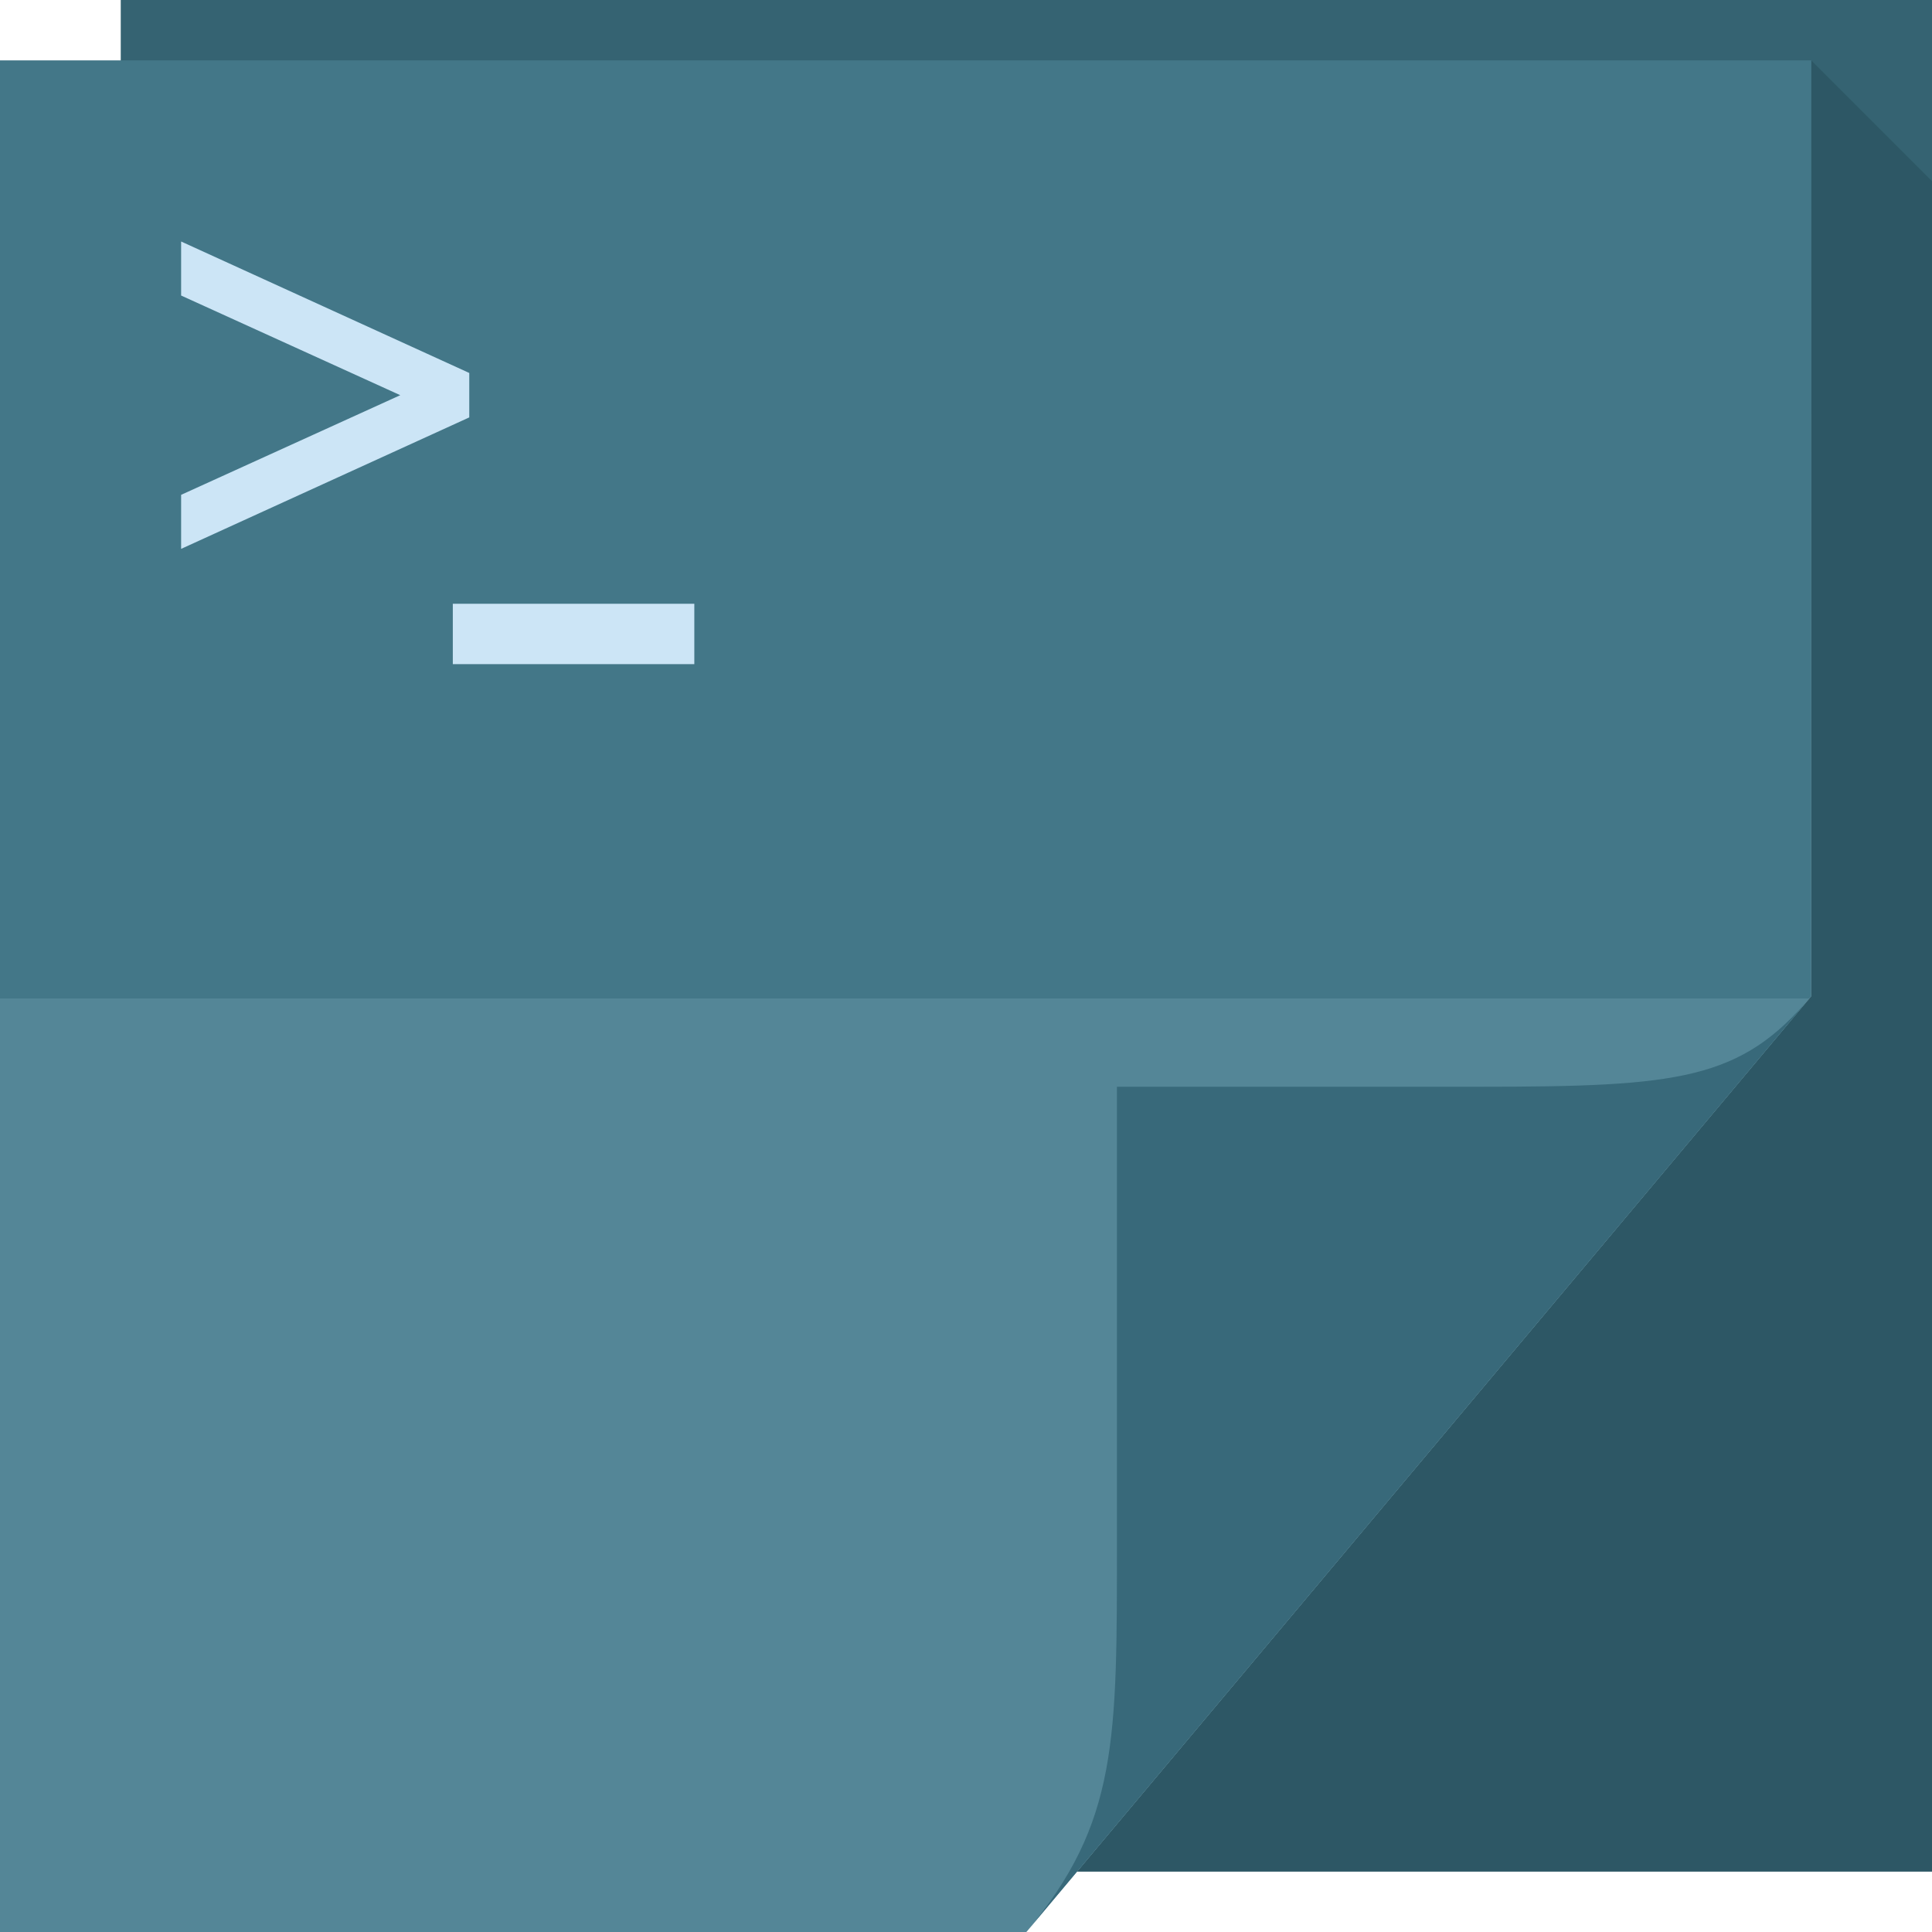
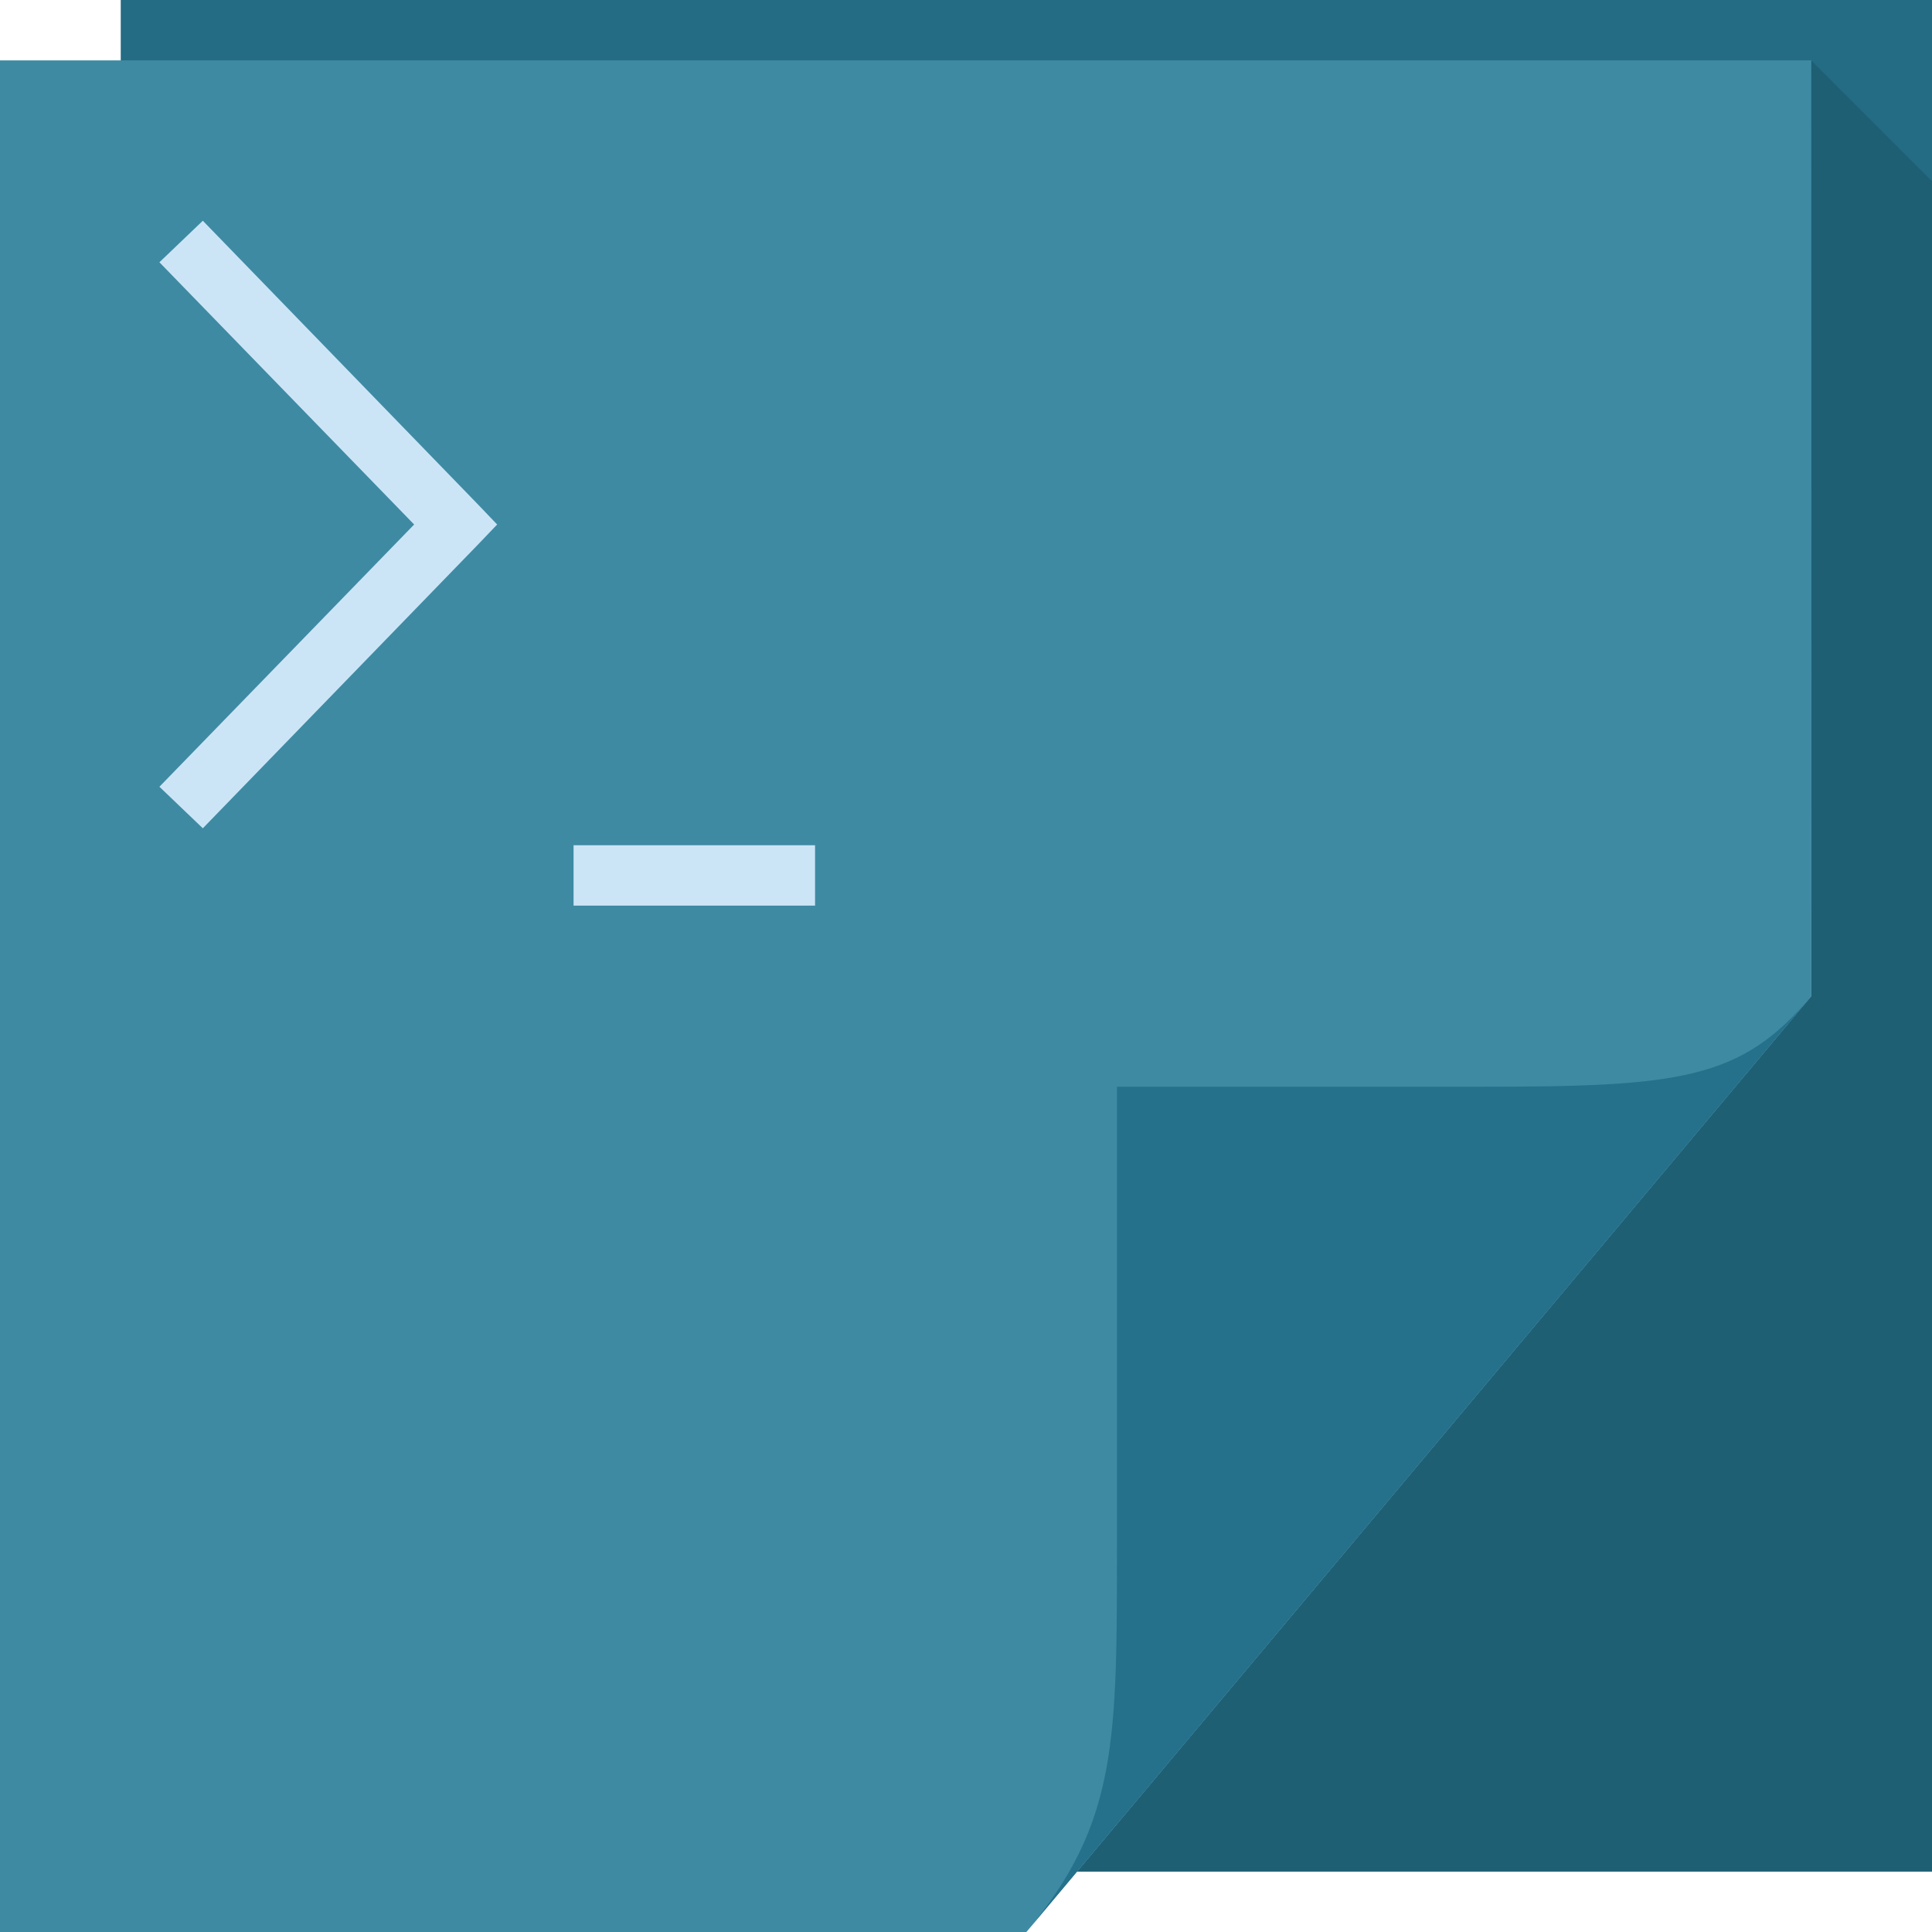
- <svg xmlns="http://www.w3.org/2000/svg" xmlns:xlink="http://www.w3.org/1999/xlink" version="1.1" width="64" height="64" id="svg13094">
+ <svg xmlns="http://www.w3.org/2000/svg" version="1.1" width="64" height="64" id="svg13094">
  <defs id="defs11">
    <linearGradient x1="48.918" y1="46.214" x2="32.67" y2="24" id="linearGradient4259" gradientUnits="userSpaceOnUse">
      <stop id="stop3988" style="stop-color:#ffffff;stop-opacity:0.53" offset="0" />
      <stop id="stop3990" style="stop-color:#ffffff;stop-opacity:0" offset="1" />
    </linearGradient>
-     <linearGradient xlink:href="#linearGradient5236" id="linearGradient5234" gradientUnits="userSpaceOnUse" gradientTransform="translate(-3084.3,-1600.228)" x1="3113.439" y1="1664.362" x2="3113.439" y2="1602.362" />
-     <linearGradient x1="31" y1="64" x2="31" y2="2" id="linearGradient5236" gradientUnits="userSpaceOnUse">
-       <stop id="stop5238" style="stop-color:#548697;stop-opacity:1" offset="0" />
-       <stop id="stop5240" style="stop-color:#548697;stop-opacity:1" offset="0.501" />
-       <stop id="stop5242" style="stop-color:#437788;stop-opacity:1" offset="0.501" />
-       <stop id="stop5244" style="stop-color:#437788;stop-opacity:1" offset="1" />
-     </linearGradient>
  </defs>
-   <path d="M 4,0 64,0 64,62 4,62 z" id="path3960" style="fill:#356372;fill-opacity:1;fill-rule:nonzero" />
+   <path d="M 4,0 64,0 64,62 4,62 z" id="path3960" style="fill:#236c84;fill-opacity:1;fill-rule:nonzero" />
  <path style="fill:#001a23;fill-rule:nonzero;fill-opacity:0.157" d="M 60 2 L 60 33 L 35.678 62 L 64 62 L 64 37 L 64 6 L 60 2 z " id="path3900" />
  <path d="M 0,2 60,2 60,33 34,64 0,64 z" id="path4257" style="fill:url(#linearGradient4259);fill-rule:nonzero" />
-   <path d="M 0,2 60,2 60,33 34,64 0,64 z" id="path3982" style="fill:url(#linearGradient5234);fill-rule:nonzero;color:#000000;fill-opacity:1;stroke:none;stroke-width:1;marker:none;visibility:visible;display:inline;overflow:visible;enable-background:accumulate" />
-   <path style="font-size:31.848px;font-style:normal;font-variant:normal;font-weight:normal;font-stretch:normal;line-height:125%;letter-spacing:0px;word-spacing:0px;fill:#cce5f6;fill-opacity:1;stroke:none;font-family:Futura LT;-inkscape-font-specification:Futura LT" d="M 6,8 6,9.79 13.259,13.091 6,16.392 l 0,1.79 9.545,-4.355 0,-1.472 z m 9,12 0,2 8,0 0,-2 z" id="path3790" />
-   <path d="M 34,64 60,33 c -2.329,2.776 -4.361,3 -11,3 H 37 v 15 c 0,6.644 0.044,9.37 -3,13 z" id="path4278" style="fill:#38697a;fill-rule:nonzero;fill-opacity:1" />
+   <path d="M 0,2 60,2 60,33 34,64 0,64 z" id="path3982" style="fill:#3e8aa3;fill-rule:nonzero;color:#000000;fill-opacity:1;stroke:none;stroke-width:1;marker:none;visibility:visible;display:inline;overflow:visible;enable-background:accumulate" />
+   <path style="font-size:31.848px;font-style:normal;font-variant:normal;font-weight:normal;font-stretch:normal;line-height:125%;letter-spacing:0px;word-spacing:0px;fill:#cce5f6;fill-opacity:1;stroke:none;font-family:Futura LT;-inkscape-font-specification:Futura LT" d="M 6.719 7.312 L 5.281 8.688 L 13.719 17.375 L 5.281 26.062 L 6.719 27.438 L 15.812 18.062 L 16.469 17.375 L 15.812 16.688 L 6.719 7.312 z M 19 28 L 19 30 L 27 30 L 27 28 L 19 28 z " id="path3790" />
+   <path d="M 34,64 60,33 c -2.329,2.776 -4.361,3 -11,3 H 37 v 15 c 0,6.644 0.044,9.37 -3,13 z" id="path4278" style="fill:#25718b;fill-rule:nonzero;fill-opacity:1" />
</svg>
